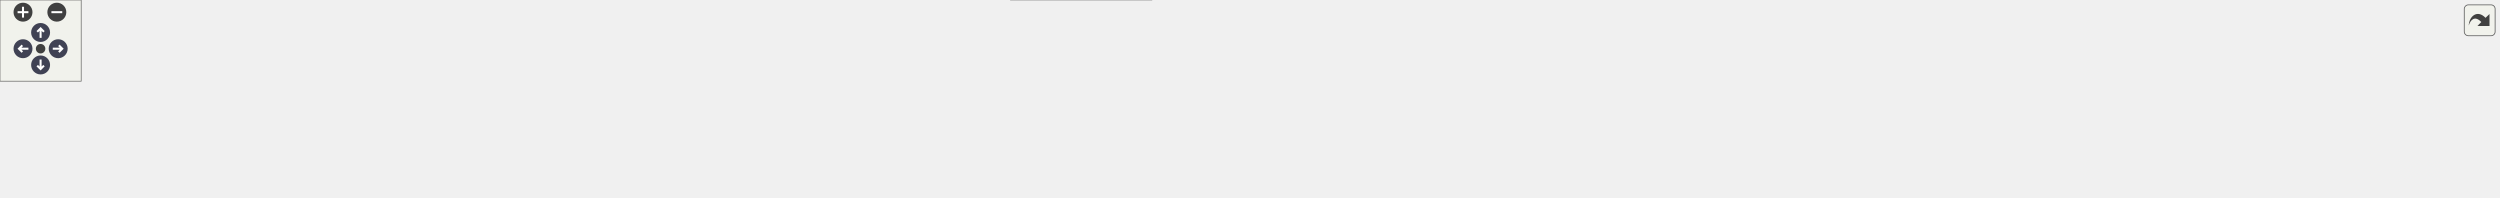
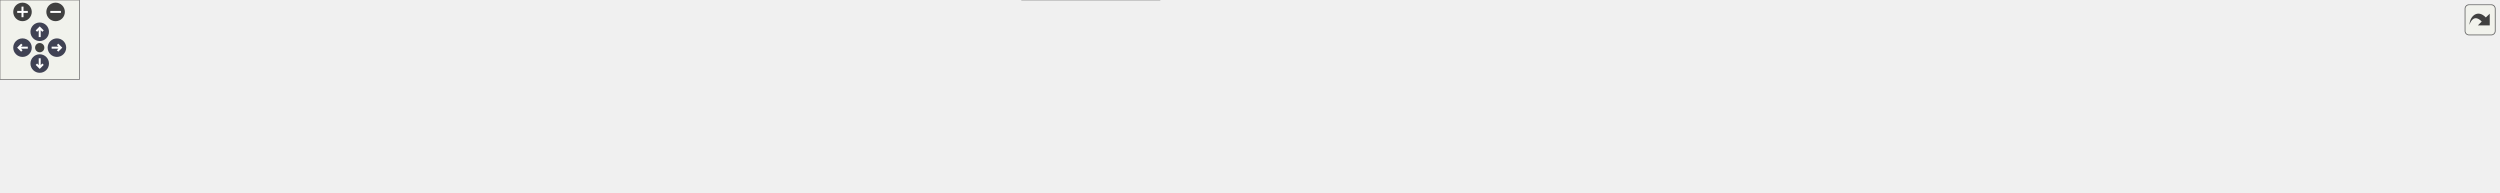
<svg xmlns="http://www.w3.org/2000/svg" xmlns:xlink="http://www.w3.org/1999/xlink" id="main" version="1.1" xml:space="preserve">
  <style type="text/css">
.node, .edge {opacity: 0.7;}
.node.selected, .edge.selected {opacity: 1;}
.edge:hover path { stroke: red; }
.edge:hover polygon { stroke: red; fill: red; }
</style>
  <defs>
    <circle id="rim" cx="0" cy="0" r="7" />
    <circle id="rim2" cx="0" cy="0" r="3.5" />
    <g id="zoomPlus">
      <use xlink:href="#rim" fill="#404040">
        <set attributeName="fill" to="#808080" begin="zoomplus.mouseover" end="zoomplus.mouseout" />
      </use>
      <path d="M-4,0h8M0,-4v8" fill="none" stroke="white" stroke-width="1.5" pointer-events="none" />
    </g>
    <g id="zoomMin">
      <use xlink:href="#rim" fill="#404040">
        <set attributeName="fill" to="#808080" begin="zoomminus.mouseover" end="zoomminus.mouseout" />
      </use>
      <path d="M-4,0h8" fill="none" stroke="white" stroke-width="1.5" pointer-events="none" />
    </g>
    <g id="arrowUp" transform="translate(30 24)">
      <use xlink:href="#rim" />
      <path pointer-events="none" fill="none" stroke="white" stroke-width="1.5" d="M0,-3.0v7 M-2.5,-0.5L0,-3.0L2.5,-0.5" />
    </g>
    <g id="arrowRight" transform="rotate(90) translate(36 -43)">
      <use xlink:href="#rim" />
      <path pointer-events="none" fill="none" stroke="white" stroke-width="1.5" d="M0,-3.0v7 M-2.5,-0.5L0,-3.0L2.5,-0.5" />
    </g>
    <g id="arrowDown" transform="rotate(180) translate(-30 -48)">
      <use xlink:href="#rim" />
      <path pointer-events="none" fill="none" stroke="white" stroke-width="1.5" d="M0,-3.0v7 M-2.5,-0.5L0,-3.0L2.5,-0.5" />
    </g>
    <g id="arrowLeft" transform="rotate(270) translate(-36 17)">
      <use xlink:href="#rim" />
      <path pointer-events="none" fill="none" stroke="white" stroke-width="1.5" d="M0,-3.0v7 M-2.5,-0.5L0,-3.0L2.5,-0.5" />
    </g>
    <g id="resetDef">
      <use xlink:href="#rim2" fill="#404040">
        <set attributeName="fill" to="#808080" begin="reset.mouseover" end="reset.mouseout" />
      </use>
    </g>
  </defs>
  <svg id="graph" class="graph">
    <g id="viewport">
      <g id="Node000001" class="node">
        <g id="a_Node000001">
          <a xlink:title=" ">
-             <polygon fill="#999999" stroke="#666666" points="877,-85 721,-85 721,-66 877,-66 877,-85" />
-             <text text-anchor="middle" x="799" y="-73" font-family="Helvetica,sans-Serif" font-size="10.00">acc-runtime/acc/stencilgen.c</text>
+             <polygon fill="#999999" stroke="#666666" points="902,-85 746,-85 746,-66 902,-66 902,-85" />
+             <text text-anchor="middle" x="824" y="-73" font-family="Helvetica,sans-Serif" font-size="10.00">acc-runtime/acc/stencilgen.c</text>
          </a>
        </g>
      </g>
      <g id="Node000002" class="node">
        <g id="a_Node000002">
          <a xlink:title=" ">
            <polygon fill="#e0e0e0" stroke="#999999" points="62,-24.5 0,-24.5 0,-5.5 62,-5.5 62,-24.5" />
            <text text-anchor="middle" x="31" y="-12.5" font-family="Helvetica,sans-Serif" font-size="10.00">stdbool.h</text>
          </a>
        </g>
      </g>
      <g id="edge1_Node000001_Node000002" class="edge">
        <g id="a_edge1_Node000001_Node000002">
          <a xlink:title=" ">
-             <path fill="none" stroke="#63b8ff" d="M720.92,-72.44C559.39,-67.74 193.42,-54.67 71,-30 67.93,-29.38 64.77,-28.58 61.64,-27.67" />
-             <polygon fill="#63b8ff" stroke="#63b8ff" points="62.46,-24.26 51.87,-24.52 60.31,-30.92 62.46,-24.26" />
+             <path fill="none" stroke="#63b8ff" d="M745.76,-72.62C580.01,-68.2 198.28,-55.52 71,-30 67.93,-29.38 64.77,-28.58 61.63,-27.68" />
+             <polygon fill="#63b8ff" stroke="#63b8ff" points="62.46,-24.27 51.87,-24.53 60.31,-30.93 62.46,-24.27" />
          </a>
        </g>
      </g>
      <g id="Node000003" class="node">
        <g id="a_Node000003">
          <a xlink:title=" ">
            <polygon fill="#e0e0e0" stroke="#999999" points="130,-24.5 80,-24.5 80,-5.5 130,-5.5 130,-24.5" />
            <text text-anchor="middle" x="105" y="-12.5" font-family="Helvetica,sans-Serif" font-size="10.00">stdio.h</text>
          </a>
        </g>
      </g>
      <g id="edge2_Node000001_Node000003" class="edge">
        <g id="a_edge2_Node000001_Node000003">
          <a xlink:title=" ">
-             <path fill="none" stroke="#63b8ff" d="M721,-72.39C570.99,-67.82 247.56,-55.3 139,-30 136.78,-29.48 134.51,-28.84 132.26,-28.11" />
-             <polygon fill="#63b8ff" stroke="#63b8ff" points="133.23,-24.73 122.64,-24.53 130.79,-31.3 133.23,-24.73" />
+             <path fill="none" stroke="#63b8ff" d="M745.73,-72.61C591.26,-68.35 252.34,-56.27 139,-30 136.78,-29.48 134.51,-28.84 132.26,-28.11" />
+             <polygon fill="#63b8ff" stroke="#63b8ff" points="133.23,-24.74 122.64,-24.54 130.79,-31.3 133.23,-24.74" />
          </a>
        </g>
      </g>
      <g id="Node000004" class="node">
        <g id="a_Node000004">
          <a xlink:title=" ">
            <polygon fill="#e0e0e0" stroke="#999999" points="201.5,-24.5 148.5,-24.5 148.5,-5.5 201.5,-5.5 201.5,-24.5" />
            <text text-anchor="middle" x="175" y="-12.5" font-family="Helvetica,sans-Serif" font-size="10.00">stdlib.h</text>
          </a>
        </g>
      </g>
      <g id="edge3_Node000001_Node000004" class="edge">
        <g id="a_edge3_Node000001_Node000004">
          <a xlink:title=" ">
-             <path fill="none" stroke="#63b8ff" d="M720.93,-71.55C583.75,-65.88 304.96,-52.03 210,-30 207.69,-29.46 205.33,-28.8 202.98,-28.05" />
-             <polygon fill="#63b8ff" stroke="#63b8ff" points="204.15,-24.75 193.55,-24.64 201.76,-31.33 204.15,-24.75" />
+             <path fill="none" stroke="#63b8ff" d="M745.98,-71.83C604.21,-66.5 309.79,-52.99 210,-30 207.63,-29.45 205.22,-28.77 202.81,-28.01" />
+             <polygon fill="#63b8ff" stroke="#63b8ff" points="203.78,-24.63 193.19,-24.5 201.39,-31.21 203.78,-24.63" />
          </a>
        </g>
      </g>
      <g id="Node000005" class="node">
        <g id="a_Node000005">
          <a xlink:title=" ">
            <polygon fill="#e0e0e0" stroke="#999999" points="272.5,-24.5 219.5,-24.5 219.5,-5.5 272.5,-5.5 272.5,-24.5" />
            <text text-anchor="middle" x="246" y="-12.5" font-family="Helvetica,sans-Serif" font-size="10.00">string.h</text>
          </a>
        </g>
      </g>
      <g id="edge4_Node000001_Node000005" class="edge">
        <g id="a_edge4_Node000001_Node000005">
          <a xlink:title=" ">
-             <path fill="none" stroke="#63b8ff" d="M720.64,-74.89C618.2,-73.8 433.81,-66.28 281,-30 278.69,-29.45 276.33,-28.78 273.98,-28.02" />
-             <polygon fill="#63b8ff" stroke="#63b8ff" points="275.15,-24.72 264.56,-24.6 272.76,-31.3 275.15,-24.72" />
+             <path fill="none" stroke="#63b8ff" d="M745.99,-75.35C639.49,-74.89 443.28,-68.19 281,-30 278.69,-29.46 276.33,-28.79 273.98,-28.03" />
+             <polygon fill="#63b8ff" stroke="#63b8ff" points="275.15,-24.73 264.56,-24.62 272.76,-31.32 275.15,-24.73" />
          </a>
        </g>
      </g>
      <g id="Node000006" class="node">
        <g id="a_Node000006">
          <a xlink:title=" ">
            <polygon fill="#e0e0e0" stroke="#999999" points="385.5,-24.5 290.5,-24.5 290.5,-5.5 385.5,-5.5 385.5,-24.5" />
            <text text-anchor="middle" x="338" y="-12.5" font-family="Helvetica,sans-Serif" font-size="10.00">builtin_enums.h</text>
          </a>
        </g>
      </g>
      <g id="edge5_Node000001_Node000006" class="edge">
        <g id="a_edge5_Node000001_Node000006">
          <a xlink:title=" ">
-             <path fill="none" stroke="#63b8ff" d="M720.91,-69.08C639.02,-62.65 506.8,-50.2 394,-30 389.01,-29.11 383.81,-28.02 378.67,-26.85" />
-             <polygon fill="#63b8ff" stroke="#63b8ff" points="379.48,-23.45 368.94,-24.53 377.86,-30.25 379.48,-23.45" />
+             <path fill="none" stroke="#63b8ff" d="M745.86,-69.76C659.34,-63.73 515.96,-51.44 394,-30 389.01,-29.12 383.8,-28.04 378.66,-26.88" />
+             <polygon fill="#63b8ff" stroke="#63b8ff" points="379.47,-23.48 368.93,-24.57 377.85,-30.29 379.47,-23.48" />
          </a>
        </g>
      </g>
      <g id="Node000007" class="node">
        <g id="a_Node000007">
          <a xlink:title=" ">
-             <polygon fill="#e0e0e0" stroke="#999999" points="498.5,-24.5 403.5,-24.5 403.5,-5.5 498.5,-5.5 498.5,-24.5" />
-             <text text-anchor="middle" x="451" y="-12.5" font-family="Helvetica,sans-Serif" font-size="10.00">user_typedefs.h</text>
+             <polygon fill="#e0e0e0" stroke="#999999" points="506.5,-24.5 403.5,-24.5 403.5,-5.5 506.5,-5.5 506.5,-24.5" />
+             <text text-anchor="middle" x="455" y="-12.5" font-family="Helvetica,sans-Serif" font-size="10.00">user_typedefs.inc</text>
          </a>
        </g>
      </g>
      <g id="edge6_Node000001_Node000007" class="edge">
        <g id="a_edge6_Node000001_Node000007">
          <a xlink:title=" ">
-             <path fill="none" stroke="#63b8ff" d="M731.13,-65.99C671.74,-58.11 583.3,-45.32 507,-30 502.33,-29.06 497.47,-27.99 492.64,-26.87" />
-             <polygon fill="#63b8ff" stroke="#63b8ff" points="493.41,-23.45 482.87,-24.52 491.77,-30.26 493.41,-23.45" />
+             <path fill="none" stroke="#63b8ff" d="M752.53,-65.98C689.71,-58.08 595.96,-45.25 515,-30 509.88,-29.04 504.53,-27.93 499.23,-26.77" />
+             <polygon fill="#63b8ff" stroke="#63b8ff" points="499.68,-23.29 489.16,-24.51 498.15,-30.12 499.68,-23.29" />
          </a>
        </g>
      </g>
      <g id="Node000008" class="node">
        <g id="a_Node000008">
          <a xlink:title=" ">
-             <polygon fill="#e0e0e0" stroke="#999999" points="603.5,-24.5 516.5,-24.5 516.5,-5.5 603.5,-5.5 603.5,-24.5" />
-             <text text-anchor="middle" x="560" y="-12.5" font-family="Helvetica,sans-Serif" font-size="10.00">user_defines.h</text>
+             <polygon fill="#e0e0e0" stroke="#999999" points="619.5,-24.5 524.5,-24.5 524.5,-5.5 619.5,-5.5 619.5,-24.5" />
+             <text text-anchor="middle" x="572" y="-12.5" font-family="Helvetica,sans-Serif" font-size="10.00">user_defines.inc</text>
          </a>
        </g>
      </g>
      <g id="edge7_Node000001_Node000008" class="edge">
        <g id="a_edge7_Node000001_Node000008">
          <a xlink:title=" ">
-             <path fill="none" stroke="#63b8ff" d="M761.67,-65.96C723.86,-57.22 663.76,-43.12 612,-30 608.39,-29.08 604.64,-28.11 600.89,-27.13" />
-             <polygon fill="#63b8ff" stroke="#63b8ff" points="601.6,-23.7 591.03,-24.51 599.8,-30.46 601.6,-23.7" />
+             <path fill="none" stroke="#63b8ff" d="M785.84,-65.99C746.5,-57.17 683.4,-42.89 629,-30 624.87,-29.02 620.58,-27.99 616.29,-26.95" />
+             <polygon fill="#63b8ff" stroke="#63b8ff" points="616.88,-23.5 606.34,-24.53 615.23,-30.3 616.88,-23.5" />
          </a>
        </g>
      </g>
      <g id="Node000009" class="node">
        <g id="a_Node000009">
          <a xlink:title=" ">
-             <polygon fill="#e0e0e0" stroke="#999999" points="728.5,-24.5 621.5,-24.5 621.5,-5.5 728.5,-5.5 728.5,-24.5" />
-             <text text-anchor="middle" x="675" y="-12.5" font-family="Helvetica,sans-Serif" font-size="10.00">stencil_accesses.h</text>
+             <polygon fill="#e0e0e0" stroke="#999999" points="754,-24.5 638,-24.5 638,-5.5 754,-5.5 754,-24.5" />
+             <text text-anchor="middle" x="696" y="-12.5" font-family="Helvetica,sans-Serif" font-size="10.00">stencil_accesses.inc</text>
          </a>
        </g>
      </g>
      <g id="edge8_Node000001_Node000009" class="edge">
        <g id="a_edge8_Node000001_Node000009">
          <a xlink:title=" ">
-             <path fill="none" stroke="#63b8ff" d="M780.97,-65.99C760.31,-56.25 726.22,-40.16 702.3,-28.88" />
-             <polygon fill="#63b8ff" stroke="#63b8ff" points="703.59,-25.62 693.05,-24.52 700.6,-31.95 703.59,-25.62" />
+             <path fill="none" stroke="#63b8ff" d="M805.39,-65.99C783.96,-56.2 748.56,-40.02 723.85,-28.73" />
+             <polygon fill="#63b8ff" stroke="#63b8ff" points="725.18,-25.49 714.63,-24.52 722.28,-31.86 725.18,-25.49" />
          </a>
        </g>
      </g>
      <g id="Node000010" class="node">
        <g id="a_Node000010">
          <a xlink:title=" ">
-             <polygon fill="#e0e0e0" stroke="#999999" points="851,-30 747,-30 747,0 851,0 851,-30" />
-             <text text-anchor="start" x="755" y="-18" font-family="Helvetica,sans-Serif" font-size="10.00">stencilgen_calling</text>
-             <text text-anchor="middle" x="799" y="-7" font-family="Helvetica,sans-Serif" font-size="10.00">_info.h</text>
+             <polygon fill="#e0e0e0" stroke="#999999" points="876,-30 772,-30 772,0 876,0 876,-30" />
+             <text text-anchor="start" x="780" y="-18" font-family="Helvetica,sans-Serif" font-size="10.00">stencilgen_calling</text>
+             <text text-anchor="middle" x="824" y="-7" font-family="Helvetica,sans-Serif" font-size="10.00">_info.inc</text>
          </a>
        </g>
      </g>
      <g id="edge9_Node000001_Node000010" class="edge">
        <g id="a_edge9_Node000001_Node000010">
          <a xlink:title=" ">
-             <path fill="none" stroke="#63b8ff" d="M799,-65.87C799,-59.11 799,-49.35 799,-40.26" />
-             <polygon fill="#63b8ff" stroke="#63b8ff" points="802.5,-40.11 799,-30.11 795.5,-40.11 802.5,-40.11" />
+             <path fill="none" stroke="#63b8ff" d="M824,-65.87C824,-59.11 824,-49.35 824,-40.26" />
+             <polygon fill="#63b8ff" stroke="#63b8ff" points="827.5,-40.11 824,-30.11 820.5,-40.11 827.5,-40.11" />
          </a>
        </g>
      </g>
      <g id="Node000011" class="node">
        <g id="a_Node000011">
          <a xlink:title=" ">
-             <polygon fill="#e0e0e0" stroke="#999999" points="945,-24.5 869,-24.5 869,-5.5 945,-5.5 945,-24.5" />
-             <text text-anchor="middle" x="907" y="-12.5" font-family="Helvetica,sans-Serif" font-size="10.00">stencilgen.h</text>
+             <polygon fill="#e0e0e0" stroke="#999999" points="970,-24.5 894,-24.5 894,-5.5 970,-5.5 970,-24.5" />
+             <text text-anchor="middle" x="932" y="-12.5" font-family="Helvetica,sans-Serif" font-size="10.00">stencilgen.h</text>
          </a>
        </g>
      </g>
      <g id="edge10_Node000001_Node000011" class="edge">
        <g id="a_edge10_Node000001_Node000011">
          <a xlink:title=" ">
-             <path fill="none" stroke="#63b8ff" d="M814.94,-65.87C832.64,-56.28 861.46,-40.67 882.14,-29.47" />
-             <polygon fill="#63b8ff" stroke="#63b8ff" points="883.87,-32.51 891,-24.67 880.54,-26.35 883.87,-32.51" />
+             <path fill="none" stroke="#63b8ff" d="M839.94,-65.87C857.64,-56.28 886.46,-40.67 907.14,-29.47" />
+             <polygon fill="#63b8ff" stroke="#63b8ff" points="908.87,-32.51 916,-24.67 905.54,-26.35 908.87,-32.51" />
          </a>
        </g>
      </g>
      <g id="Node000012" class="node">
        <g id="a_Node000012">
          <a xlink:href="implementation_8h.html" target="_top" xlink:title=" ">
-             <polygon fill="white" stroke="#666666" points="1067,-24.5 963,-24.5 963,-5.5 1067,-5.5 1067,-24.5" />
-             <text text-anchor="middle" x="1015" y="-12.5" font-family="Helvetica,sans-Serif" font-size="10.00">implementation.h</text>
+             <polygon fill="white" stroke="#666666" points="1092,-24.5 988,-24.5 988,-5.5 1092,-5.5 1092,-24.5" />
+             <text text-anchor="middle" x="1040" y="-12.5" font-family="Helvetica,sans-Serif" font-size="10.00">implementation.h</text>
          </a>
        </g>
      </g>
      <g id="edge11_Node000001_Node000012" class="edge">
        <g id="a_edge11_Node000001_Node000012">
          <a xlink:title=" ">
-             <path fill="none" stroke="#63b8ff" d="M830.41,-65.99C868.24,-55.75 931.91,-38.5 973.69,-27.19" />
-             <polygon fill="#63b8ff" stroke="#63b8ff" points="974.82,-30.51 983.55,-24.52 972.99,-23.75 974.82,-30.51" />
+             <path fill="none" stroke="#63b8ff" d="M855.41,-65.99C893.24,-55.75 956.91,-38.5 998.69,-27.19" />
+             <polygon fill="#63b8ff" stroke="#63b8ff" points="999.82,-30.51 1008.55,-24.52 997.99,-23.75 999.82,-30.51" />
          </a>
        </g>
      </g>
      <g id="Node000013" class="node">
        <g id="a_Node000013">
          <a xlink:title=" ">
-             <polygon fill="#e0e0e0" stroke="#999999" points="1171,-24.5 1085,-24.5 1085,-5.5 1171,-5.5 1171,-24.5" />
-             <text text-anchor="middle" x="1128" y="-12.5" font-family="Helvetica,sans-Serif" font-size="10.00">profiles_info.h</text>
+             <polygon fill="#e0e0e0" stroke="#999999" points="1204,-24.5 1110,-24.5 1110,-5.5 1204,-5.5 1204,-24.5" />
+             <text text-anchor="middle" x="1157" y="-12.5" font-family="Helvetica,sans-Serif" font-size="10.00">profiles_info.inc</text>
          </a>
        </g>
      </g>
      <g id="edge12_Node000001_Node000013" class="edge">
        <g id="a_edge12_Node000001_Node000013">
          <a xlink:title=" ">
-             <path fill="none" stroke="#63b8ff" d="M864.28,-65.96C920.64,-58.13 1004.09,-45.41 1076,-30 1080.11,-29.12 1084.39,-28.11 1088.64,-27.06" />
-             <polygon fill="#63b8ff" stroke="#63b8ff" points="1089.62,-30.42 1098.43,-24.53 1087.87,-23.64 1089.62,-30.42" />
+             <path fill="none" stroke="#63b8ff" d="M886.71,-65.99C943.04,-57.98 1027.88,-44.99 1101,-30 1105.48,-29.08 1110.15,-28.04 1114.79,-26.96" />
+             <polygon fill="#63b8ff" stroke="#63b8ff" points="1115.93,-30.29 1124.83,-24.54 1114.29,-23.48 1115.93,-30.29" />
          </a>
        </g>
      </g>
      <g id="Node000014" class="node">
        <g id="a_Node000014">
          <a xlink:title=" ">
-             <polygon fill="#e0e0e0" stroke="#999999" points="1307,-24.5 1189,-24.5 1189,-5.5 1307,-5.5 1307,-24.5" />
-             <text text-anchor="middle" x="1248" y="-12.5" font-family="Helvetica,sans-Serif" font-size="10.00">kernel_reduce_info.h</text>
+             <polygon fill="#e0e0e0" stroke="#999999" points="1348,-24.5 1222,-24.5 1222,-5.5 1348,-5.5 1348,-24.5" />
+             <text text-anchor="middle" x="1285" y="-12.5" font-family="Helvetica,sans-Serif" font-size="10.00">kernel_reduce_info.inc</text>
          </a>
        </g>
      </g>
      <g id="edge13_Node000001_Node000014" class="edge">
        <g id="a_edge13_Node000001_Node000014">
          <a xlink:title=" ">
-             <path fill="none" stroke="#63b8ff" d="M877.35,-67.35C954.57,-59.84 1075.79,-46.78 1180,-30 1186.33,-28.98 1192.96,-27.78 1199.49,-26.52" />
-             <polygon fill="#63b8ff" stroke="#63b8ff" points="1200.5,-29.89 1209.63,-24.51 1199.14,-23.02 1200.5,-29.89" />
+             <path fill="none" stroke="#63b8ff" d="M902.1,-67.38C980.82,-59.77 1105.68,-46.55 1213,-30 1219.76,-28.96 1226.86,-27.73 1233.86,-26.45" />
+             <polygon fill="#63b8ff" stroke="#63b8ff" points="1234.79,-29.84 1243.98,-24.55 1233.5,-22.96 1234.79,-29.84" />
          </a>
        </g>
      </g>
      <g id="Node000015" class="node">
        <g id="a_Node000015">
          <a xlink:href="mem__access__helper__funcs_8h.html" target="_top" xlink:title=" ">
-             <polygon fill="white" stroke="#666666" points="1482.5,-24.5 1325.5,-24.5 1325.5,-5.5 1482.5,-5.5 1482.5,-24.5" />
-             <text text-anchor="middle" x="1404" y="-12.5" font-family="Helvetica,sans-Serif" font-size="10.00">mem_access_helper_funcs.h</text>
+             <polygon fill="white" stroke="#666666" points="1523.5,-24.5 1366.5,-24.5 1366.5,-5.5 1523.5,-5.5 1523.5,-24.5" />
+             <text text-anchor="middle" x="1445" y="-12.5" font-family="Helvetica,sans-Serif" font-size="10.00">mem_access_helper_funcs.h</text>
          </a>
        </g>
      </g>
      <g id="edge14_Node000001_Node000015" class="edge">
        <g id="a_edge14_Node000001_Node000015">
          <a xlink:title=" ">
-             <path fill="none" stroke="#63b8ff" d="M877.13,-69.53C978.53,-62.68 1160.85,-48.99 1316,-30 1325.13,-28.88 1334.77,-27.53 1344.19,-26.11" />
-             <polygon fill="#63b8ff" stroke="#63b8ff" points="1344.94,-29.53 1354.29,-24.55 1343.87,-22.61 1344.94,-29.53" />
+             <path fill="none" stroke="#63b8ff" d="M902.31,-69.79C1006.39,-63.12 1195.91,-49.51 1357,-30 1366.14,-28.89 1375.78,-27.55 1385.2,-26.13" />
+             <polygon fill="#63b8ff" stroke="#63b8ff" points="1385.94,-29.55 1395.29,-24.57 1384.88,-22.64 1385.94,-29.55" />
          </a>
        </g>
      </g>
      <g id="Node000016" class="node">
        <g id="a_Node000016">
          <a xlink:href="warp__reduce_8h.html" target="_top" xlink:title=" ">
-             <polygon fill="white" stroke="#666666" points="1589,-24.5 1501,-24.5 1501,-5.5 1589,-5.5 1589,-24.5" />
-             <text text-anchor="middle" x="1545" y="-12.5" font-family="Helvetica,sans-Serif" font-size="10.00">warp_reduce.h</text>
+             <polygon fill="white" stroke="#666666" points="1630,-24.5 1542,-24.5 1542,-5.5 1630,-5.5 1630,-24.5" />
+             <text text-anchor="middle" x="1586" y="-12.5" font-family="Helvetica,sans-Serif" font-size="10.00">warp_reduce.h</text>
          </a>
        </g>
      </g>
      <g id="edge15_Node000001_Node000016" class="edge">
        <g id="a_edge15_Node000001_Node000016">
          <a xlink:title=" ">
-             <path fill="none" stroke="#63b8ff" d="M877.24,-74.4C1006.2,-73.14 1271.11,-65.92 1492,-30 1496.85,-29.21 1501.9,-28.17 1506.88,-27.01" />
-             <polygon fill="#63b8ff" stroke="#63b8ff" points="1508.03,-30.33 1516.89,-24.51 1506.34,-23.54 1508.03,-30.33" />
+             <path fill="none" stroke="#63b8ff" d="M902.19,-74.57C1033.42,-73.57 1305.94,-66.75 1533,-30 1537.85,-29.21 1542.91,-28.18 1547.88,-27.02" />
+             <polygon fill="#63b8ff" stroke="#63b8ff" points="1549.04,-30.34 1557.89,-24.52 1547.34,-23.55 1549.04,-30.34" />
          </a>
        </g>
      </g>
      <g id="Node000017" class="node">
        <g id="a_Node000017">
          <a xlink:href="3d__caching__implementations_8h.html" target="_top" xlink:title=" ">
-             <polygon fill="white" stroke="#666666" points="1775.5,-24.5 1606.5,-24.5 1606.5,-5.5 1775.5,-5.5 1775.5,-24.5" />
-             <text text-anchor="middle" x="1691" y="-12.5" font-family="Helvetica,sans-Serif" font-size="10.00">3d_caching_implementations.h</text>
+             <polygon fill="white" stroke="#666666" points="1816.5,-24.5 1647.5,-24.5 1647.5,-5.5 1816.5,-5.5 1816.5,-24.5" />
+             <text text-anchor="middle" x="1732" y="-12.5" font-family="Helvetica,sans-Serif" font-size="10.00">3d_caching_implementations.h</text>
          </a>
        </g>
      </g>
      <g id="edge16_Node000001_Node000017" class="edge">
        <g id="a_edge16_Node000001_Node000017">
          <a xlink:title=" ">
-             <path fill="none" stroke="#63b8ff" d="M877.16,-72.58C1020.42,-68.52 1334.55,-57.11 1598,-30 1608.34,-28.94 1619.29,-27.54 1629.9,-26.03" />
-             <polygon fill="#63b8ff" stroke="#63b8ff" points="1630.55,-29.47 1639.94,-24.57 1629.54,-22.55 1630.55,-29.47" />
+             <path fill="none" stroke="#63b8ff" d="M902.01,-72.7C1047.34,-68.81 1369.22,-57.61 1639,-30 1649.46,-28.93 1660.55,-27.51 1671.28,-25.99" />
+             <polygon fill="#63b8ff" stroke="#63b8ff" points="1672.04,-29.41 1681.43,-24.5 1671.03,-22.49 1672.04,-29.41" />
          </a>
        </g>
      </g>
      <g id="Node000018" class="node">
        <g id="a_Node000018">
          <a xlink:title=" ">
-             <polygon fill="#e0e0e0" stroke="#999999" points="1846.5,-24.5 1793.5,-24.5 1793.5,-5.5 1846.5,-5.5 1846.5,-24.5" />
-             <text text-anchor="middle" x="1820" y="-12.5" font-family="Helvetica,sans-Serif" font-size="10.00">stdint.h</text>
+             <polygon fill="#e0e0e0" stroke="#999999" points="1887.5,-24.5 1834.5,-24.5 1834.5,-5.5 1887.5,-5.5 1887.5,-24.5" />
+             <text text-anchor="middle" x="1861" y="-12.5" font-family="Helvetica,sans-Serif" font-size="10.00">stdint.h</text>
          </a>
        </g>
      </g>
      <g id="edge17_Node000001_Node000018" class="edge">
        <g id="a_edge17_Node000001_Node000018">
          <a xlink:title=" ">
-             <path fill="none" stroke="#63b8ff" d="M877.04,-74.34C1078.51,-73.38 1612.38,-67.3 1785,-30 1787.37,-29.49 1789.8,-28.83 1792.2,-28.08" />
-             <polygon fill="#63b8ff" stroke="#63b8ff" points="1793.62,-31.29 1801.84,-24.6 1791.24,-24.7 1793.62,-31.29" />
+             <path fill="none" stroke="#63b8ff" d="M902.19,-74.4C1106.06,-73.61 1650.25,-67.91 1826,-30 1828.38,-29.49 1830.8,-28.83 1833.2,-28.08" />
+             <polygon fill="#63b8ff" stroke="#63b8ff" points="1834.62,-31.29 1842.84,-24.61 1832.24,-24.7 1834.62,-31.29" />
          </a>
        </g>
      </g>
    </g>
  </svg>
  <g id="navigator" transform="translate(0 0)" fill="#404254">
    <rect fill="#f2f5e9" fill-opacity="0.5" stroke="#606060" stroke-width=".5" x="0" y="0" width="60" height="60" />
    <use id="zoomplus" xlink:href="#zoomPlus" x="17" y="9" />
    <use id="zoomminus" xlink:href="#zoomMin" x="42" y="9" />
    <use id="reset" xlink:href="#resetDef" x="30" y="36" />
    <use id="arrowup" xlink:href="#arrowUp" x="0" y="0" />
    <use id="arrowright" xlink:href="#arrowRight" x="0" y="0" />
    <use id="arrowdown" xlink:href="#arrowDown" x="0" y="0" />
    <use id="arrowleft" xlink:href="#arrowLeft" x="0" y="0" />
  </g>
  <svg viewBox="0 0 15 15" width="100%" height="30px" preserveAspectRatio="xMaxYMin meet">
    <g id="arrow_out" transform="scale(0.3 0.3)">
      <a xlink:href="stencilgen_8c__incl_org.svg" target="_base">
        <rect id="button" ry="5" rx="5" y="6" x="6" height="38" width="38" fill="#f2f5e9" fill-opacity="0.5" stroke="#606060" stroke-width="1.0" />
        <path id="arrow" d="M 11.5,31.437 C 11.94,20.098 22.043,11.323 32.159,21.979 L 37.069,17.246 C 37.069,17.246 37.088,32 37.088,32 L 22.16,31.978 C 22.16,31.978 26.998,27.14 26.998,27.14 C 18.529,18.264 13.292,25.23 11.5,31.437 z" style="fill:#404040;" />
      </a>
    </g>
  </svg>
  <style type="text/css">

[data-mouse-over-selected='false'] { opacity: 0.7; }
[data-mouse-over-selected='true']  { opacity: 1.0; }

</style>
</svg>
